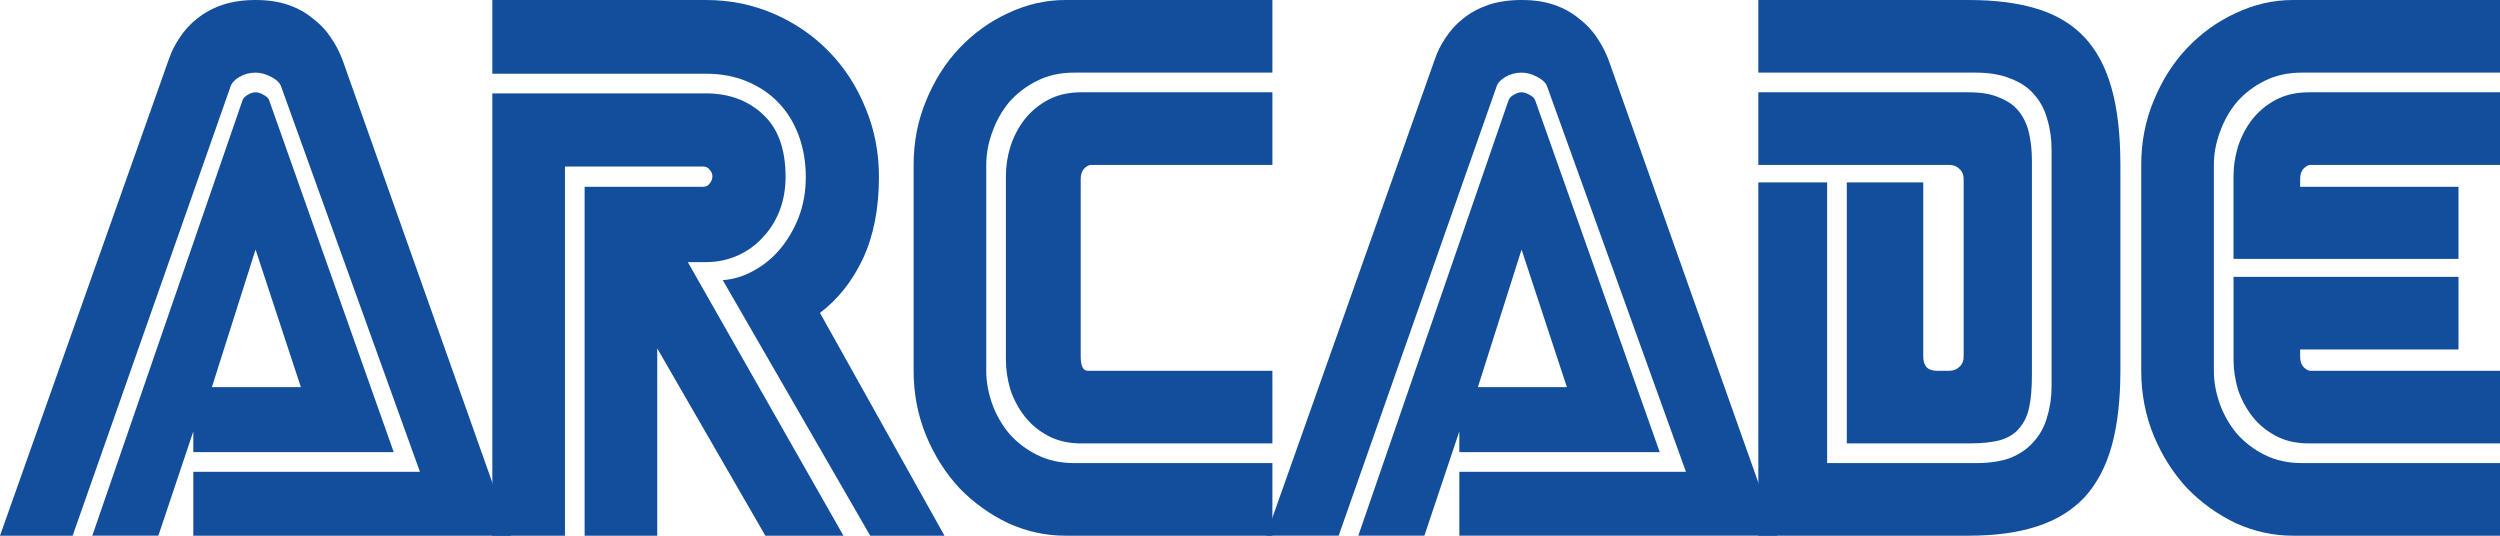
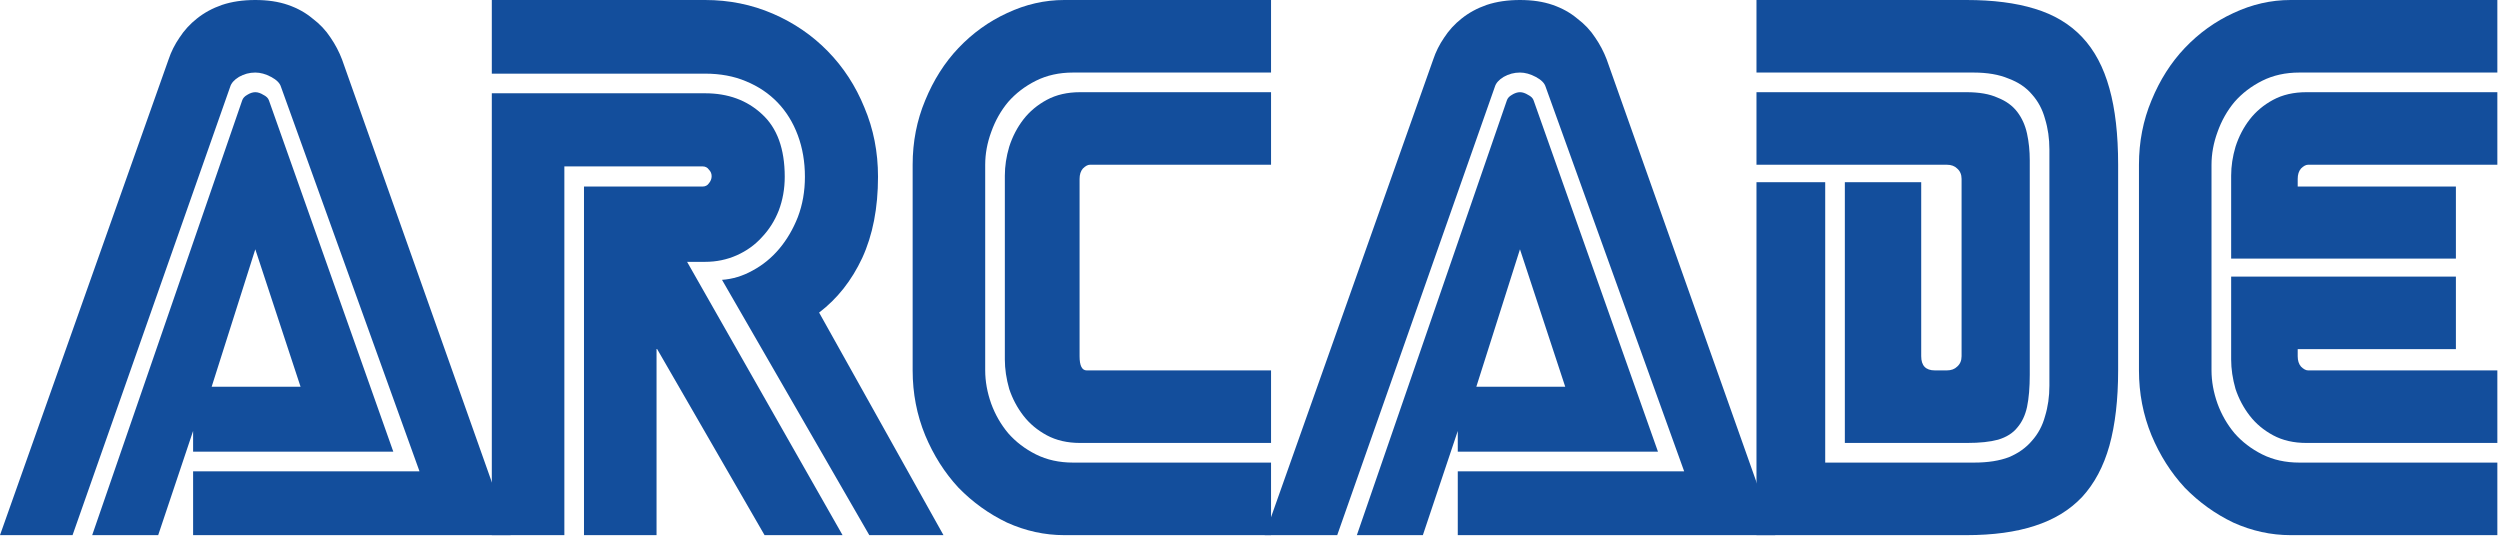
- <svg xmlns="http://www.w3.org/2000/svg" version="1.2" id="Ebene_1" x="0px" y="0px" width="338.641" height="72.565" viewBox="0 0 338.641 72.565" xml:space="preserve">
-   <defs id="defs15" />
-   <g id="g5975">
-     <g id="text5231" style="font-style:normal;font-variant:normal;font-weight:normal;font-stretch:normal;font-size:16.438px;line-height:125%;font-family:'SEGA LOGO FONT';-inkscape-font-specification:'SEGA LOGO FONT';letter-spacing:0px;word-spacing:0px;fill:#134e9c;fill-opacity:1;stroke:none;stroke-width:1px;stroke-linecap:butt;stroke-linejoin:miter;stroke-opacity:1">
-       <path id="path5963" style="font-style:normal;font-variant:normal;font-weight:normal;font-stretch:normal;font-size:73.97px;font-family:'SEGA LOGO FONT';-inkscape-font-specification:'SEGA LOGO FONT';fill:#134e9c;fill-opacity:1" d="m 26.185,63.91 30.698,0 -18.788,-52.149 q -0.222,-0.74 -1.331,-1.331 -1.11,-0.592 -2.145,-0.592 -1.184,0 -2.219,0.592 -0.962,0.592 -1.184,1.331 L 9.838,72.565 -4.7683716e-8,72.565 22.857,8.063 q 0.518,-1.553 1.479,-2.959 0.962,-1.479 2.367,-2.589 1.479,-1.184 3.403,-1.849 1.997,-0.666 4.512,-0.666 2.515,0 4.438,0.666 1.923,0.666 3.329,1.849 1.479,1.11 2.441,2.589 0.962,1.405 1.553,2.959 l 22.857,64.502 -43.051,0 0,-8.654 z m 0,-2.663 0,-2.811 -4.734,14.128 -8.95,0 20.342,-58.954 q 0.148,-0.444 0.666,-0.74 0.592,-0.37 1.11,-0.37 0.518,0 1.11,0.37 0.592,0.296 0.74,0.74 l 16.865,47.637 -27.147,0 z m 8.433,-27.443 -5.918,18.64 12.057,0 -6.14,-18.64 z" />
-       <path id="path5965" style="font-style:normal;font-variant:normal;font-weight:normal;font-stretch:normal;font-size:73.97px;font-family:'SEGA LOGO FONT';-inkscape-font-specification:'SEGA LOGO FONT';fill:#134e9c;fill-opacity:1" d="m 66.689,72.565 9.838,0 0,-50.004 18.714,0 q 0.592,0 0.888,0.444 0.37,0.37 0.37,0.888 0,0.518 -0.37,0.962 -0.296,0.444 -0.888,0.444 l -16.051,0 0,47.267 9.838,0 0,-25.372 14.646,25.372 10.578,0 -21.081,-37.059 2.441,0 q 2.293,0 4.29,-0.888 1.997,-0.888 3.403,-2.441 1.479,-1.553 2.293,-3.625 0.814,-2.145 0.814,-4.586 0,-5.696 -3.107,-8.507 -3.033,-2.811 -7.693,-2.811 l -28.922,0 0,59.916 z m 51.187,0 10.06,0 -16.865,-30.18 q 3.699,-2.811 5.844,-7.397 2.145,-4.66 2.145,-11.022 0,-5.03 -1.849,-9.394 -1.775,-4.364 -4.956,-7.619 Q 109.073,3.698 104.783,1.849 100.493,-4.2114258e-6 95.611,-4.2114258e-6 l -28.922,0 0,9.986 28.922,0 q 3.107,0 5.548,1.036 2.515,1.036 4.29,2.885 1.775,1.849 2.737,4.438 0.962,2.589 0.962,5.622 0,2.959 -0.962,5.474 -0.962,2.441 -2.515,4.29 -1.553,1.849 -3.625,2.959 -1.997,1.11 -4.142,1.257 l 19.972,34.618 z" />
-       <path id="path5967" style="font-style:normal;font-variant:normal;font-weight:normal;font-stretch:normal;font-size:73.97px;font-family:'SEGA LOGO FONT';-inkscape-font-specification:'SEGA LOGO FONT';fill:#134e9c;fill-opacity:1" d="m 172.353,72.565 -28.035,0 q -3.994,0 -7.767,-1.701 -3.699,-1.775 -6.583,-4.734 -2.811,-3.033 -4.512,-7.101 -1.701,-4.142 -1.701,-8.802 l 0,-27.887 q 0,-4.66 1.701,-8.728 1.701,-4.142 4.512,-7.101 2.885,-3.033 6.583,-4.734 Q 140.325,-4.2114258e-6 144.319,-4.2114258e-6 l 28.035,0 0,9.838 -26.851,0 q -2.811,0 -5.03,1.11 -2.219,1.11 -3.772,2.885 -1.479,1.775 -2.293,4.068 -0.814,2.219 -0.814,4.438 l 0,27.887 q 0,2.219 0.814,4.512 0.814,2.219 2.293,3.994 1.553,1.775 3.772,2.885 2.219,1.11 5.03,1.11 l 26.851,0 0,9.838 z m -24.558,-22.339 24.558,0 0,9.838 -25.889,0 q -2.589,0 -4.512,-1.036 -1.923,-1.036 -3.181,-2.663 -1.257,-1.627 -1.923,-3.625 -0.592,-2.071 -0.592,-3.994 l 0,-24.928 q 0,-1.923 0.592,-3.92 0.666,-2.071 1.923,-3.698 1.257,-1.627 3.181,-2.663 1.923,-1.036 4.512,-1.036 l 25.889,0 0,9.838 -24.558,0 q -0.444,0 -0.962,0.518 -0.444,0.518 -0.444,1.405 l 0,24.04 q 0,1.923 0.962,1.923 l 0.444,0 z" />
-       <path id="path5969" style="font-style:normal;font-variant:normal;font-weight:normal;font-stretch:normal;font-size:73.97px;font-family:'SEGA LOGO FONT';-inkscape-font-specification:'SEGA LOGO FONT';fill:#134e9c;fill-opacity:1" d="m 197.674,63.91 30.698,0 -18.788,-52.149 q -0.222,-0.74 -1.331,-1.331 -1.11,-0.592 -2.145,-0.592 -1.184,0 -2.219,0.592 -0.962,0.592 -1.184,1.331 l -21.377,60.803 -9.838,0 22.857,-64.502 q 0.518,-1.553 1.479,-2.959 0.962,-1.479 2.367,-2.589 1.479,-1.184 3.403,-1.849 1.997,-0.666 4.512,-0.666 2.515,0 4.438,0.666 1.923,0.666 3.329,1.849 1.479,1.11 2.441,2.589 0.962,1.405 1.553,2.959 l 22.857,64.502 -43.051,0 0,-8.654 z m 0,-2.663 0,-2.811 -4.734,14.128 -8.95,0 20.342,-58.954 q 0.148,-0.444 0.666,-0.74 0.592,-0.37 1.11,-0.37 0.518,0 1.11,0.37 0.592,0.296 0.74,0.74 l 16.865,47.637 -27.147,0 z m 8.433,-27.443 -5.918,18.64 12.057,0 -6.14,-18.64 z" />
-       <path id="path5971" style="font-style:normal;font-variant:normal;font-weight:normal;font-stretch:normal;font-size:73.97px;font-family:'SEGA LOGO FONT';-inkscape-font-specification:'SEGA LOGO FONT';fill:#134e9c;fill-opacity:1" d="m 267.692,62.727 -20.194,0 0,-38.021 -9.32,0 0,47.859 28.478,0 q 5.4,0 9.246,-1.257 3.92,-1.257 6.435,-3.92 2.515,-2.737 3.699,-6.953 1.184,-4.29 1.184,-10.208 l 0,-27.887 q 0,-6.14 -1.184,-10.356 -1.184,-4.29 -3.699,-6.953 Q 279.823,2.367 275.902,1.184 272.056,-4.2114258e-6 266.656,-4.2114258e-6 l -28.478,0 0,9.838 29.44,0 q 2.811,0 4.734,0.814 1.997,0.74 3.181,2.145 1.257,1.405 1.775,3.329 0.592,1.923 0.592,4.142 l 0,32.029 q 0,2.219 -0.592,4.142 -0.518,1.923 -1.775,3.329 -1.184,1.405 -3.107,2.219 -1.923,0.74 -4.734,0.74 z m -3.699,-40.388 q 0.888,0 1.405,0.518 0.592,0.518 0.592,1.405 l 0,24.04 q 0,0.888 -0.592,1.405 -0.518,0.518 -1.405,0.518 l -1.627,0 q -1.849,0 -1.849,-1.923 l 0,-23.596 -10.356,0 0,35.358 16.569,0 q 2.589,0 4.216,-0.444 1.701,-0.518 2.589,-1.627 0.962,-1.11 1.331,-2.811 0.37,-1.775 0.37,-4.364 l 0,-29.07 q 0,-1.923 -0.37,-3.625 -0.37,-1.701 -1.331,-2.959 -0.962,-1.257 -2.663,-1.923 -1.627,-0.74 -4.216,-0.74 l -28.478,0 0,9.838 25.816,0 z" />
-       <path id="path5973" style="font-style:normal;font-variant:normal;font-weight:normal;font-stretch:normal;font-size:73.97px;font-family:'SEGA LOGO FONT';-inkscape-font-specification:'SEGA LOGO FONT';fill:#134e9c;fill-opacity:1" d="m 290.043,22.339 q 0,-4.66 1.701,-8.728 1.701,-4.142 4.512,-7.101 Q 299.142,3.477 302.84,1.775 306.612,-4.2114258e-6 310.607,-4.2114258e-6 l 28.035,0 0,9.838 -26.851,0 q -2.811,0 -5.03,1.11 -2.219,1.11 -3.772,2.885 -1.479,1.775 -2.293,4.068 -0.814,2.219 -0.814,4.438 l 0,27.887 q 0,2.219 0.814,4.512 0.814,2.219 2.293,3.994 1.553,1.775 3.772,2.885 2.219,1.11 5.03,1.11 l 26.851,0 0,9.838 -28.035,0 q -3.994,0 -7.767,-1.701 -3.699,-1.775 -6.583,-4.734 -2.811,-3.033 -4.512,-7.101 -1.701,-4.142 -1.701,-8.802 l 0,-27.887 z m 12.501,12.723 0,-11.243 q 0,-1.923 0.592,-3.92 0.666,-2.071 1.923,-3.698 1.257,-1.627 3.181,-2.663 1.923,-1.036 4.512,-1.036 l 25.889,0 0,9.838 -25.668,0 q -0.444,0 -0.962,0.518 -0.444,0.518 -0.444,1.405 l 0,1.036 21.451,0 0,9.764 -30.476,0 z m 0,2.441 30.476,0 0,9.838 -21.451,0 0,0.962 q 0,0.888 0.444,1.405 0.518,0.518 0.962,0.518 l 25.668,0 0,9.838 -25.889,0 q -2.589,0 -4.512,-1.036 -1.923,-1.036 -3.181,-2.663 -1.257,-1.627 -1.923,-3.625 -0.592,-2.071 -0.592,-3.994 l 0,-11.243 z" />
-     </g>
+ <svg xmlns="http://www.w3.org/2000/svg" width="100%" height="100%" viewBox="0 0 339 73" version="1.1" xml:space="preserve" style="fill-rule:evenodd;clip-rule:evenodd;stroke-linejoin:round;stroke-miterlimit:1.414;">
+   <g id="text5231">
+     <path id="path5963" d="M26.185,63.91l30.698,0l-18.788,-52.149c-0.148,-0.493 -0.592,-0.937 -1.332,-1.331c-0.74,-0.395 -1.455,-0.592 -2.145,-0.592c-0.789,0 -1.529,0.197 -2.219,0.592c-0.641,0.394 -1.036,0.838 -1.184,1.331l-21.377,60.804l-9.838,0l22.857,-64.502c0.345,-1.036 0.838,-2.022 1.479,-2.959c0.641,-0.986 1.43,-1.849 2.367,-2.589c0.986,-0.789 2.121,-1.405 3.403,-1.849c1.331,-0.444 2.835,-0.666 4.512,-0.666c1.677,0 3.156,0.222 4.438,0.666c1.282,0.444 2.392,1.06 3.329,1.849c0.986,0.74 1.8,1.603 2.441,2.589c0.641,0.937 1.159,1.923 1.553,2.959l22.857,64.502l-43.051,0l0,-8.655l0,0Zm0,-2.663l0,-2.811l-4.734,14.129l-8.95,0l20.342,-58.955c0.098,-0.295 0.32,-0.542 0.665,-0.739c0.395,-0.247 0.765,-0.37 1.11,-0.37c0.345,0 0.715,0.123 1.109,0.37c0.395,0.197 0.642,0.444 0.74,0.739l16.865,47.637l-27.147,0Zm8.433,-27.443l-5.918,18.641l12.057,0l-6.139,-18.641Z" style="fill:#134e9c;fill-rule:nonzero;" />
+     <path id="path5965" d="M66.689,72.565l9.838,0l0,-50.004l18.714,0c0.394,0 0.69,0.148 0.888,0.444c0.246,0.246 0.369,0.542 0.369,0.887c0,0.345 -0.123,0.666 -0.369,0.962c-0.198,0.296 -0.494,0.444 -0.888,0.444l-16.052,0l0,47.267l9.838,0l0,-25.372l14.647,25.372l10.577,0l-21.081,-37.059l2.441,0c1.529,0 2.959,-0.296 4.29,-0.888c1.332,-0.592 2.466,-1.405 3.403,-2.441c0.986,-1.036 1.75,-2.244 2.293,-3.625c0.542,-1.43 0.813,-2.958 0.813,-4.586c0,-3.797 -1.035,-6.632 -3.106,-8.506c-2.022,-1.874 -4.586,-2.811 -7.693,-2.811l-28.922,0l0,59.916Zm51.187,0l10.06,0l-16.865,-30.18c2.465,-1.874 4.413,-4.34 5.843,-7.397c1.43,-3.107 2.145,-6.781 2.145,-11.022c0,-3.353 -0.616,-6.484 -1.849,-9.394c-1.183,-2.909 -2.835,-5.449 -4.956,-7.619c-2.12,-2.17 -4.611,-3.871 -7.471,-5.104c-2.86,-1.233 -5.918,-1.849 -9.172,-1.849l-28.922,0l0,9.986l28.922,0c2.071,0 3.92,0.345 5.548,1.036c1.676,0.69 3.106,1.652 4.29,2.884c1.183,1.233 2.096,2.713 2.737,4.439c0.641,1.726 0.961,3.599 0.961,5.621c0,1.973 -0.32,3.797 -0.961,5.474c-0.641,1.627 -1.48,3.057 -2.515,4.29c-1.036,1.233 -2.244,2.219 -3.625,2.959c-1.331,0.74 -2.712,1.159 -4.142,1.258l19.972,34.618Z" style="fill:#134e9c;fill-rule:nonzero;" />
+     <path id="path5967" d="M172.354,72.565l-28.035,0c-2.663,0 -5.252,-0.568 -7.767,-1.702c-2.466,-1.183 -4.66,-2.761 -6.583,-4.734c-1.874,-2.022 -3.378,-4.389 -4.512,-7.101c-1.135,-2.762 -1.702,-5.696 -1.702,-8.802l0,-27.887c0,-3.107 0.567,-6.016 1.702,-8.729c1.134,-2.761 2.638,-5.128 4.512,-7.101c1.923,-2.021 4.117,-3.6 6.583,-4.734c2.515,-1.183 5.104,-1.775 7.767,-1.775l28.034,0l0,9.838l-26.851,0c-1.874,0 -3.55,0.37 -5.03,1.11c-1.479,0.739 -2.736,1.701 -3.772,2.884c-0.986,1.184 -1.751,2.54 -2.293,4.069c-0.543,1.479 -0.814,2.959 -0.814,4.438l0,27.887c0,1.479 0.271,2.983 0.814,4.512c0.542,1.479 1.307,2.811 2.293,3.994c1.036,1.184 2.293,2.145 3.772,2.885c1.48,0.74 3.156,1.11 5.03,1.11l26.851,0l0,9.838Zm-24.558,-22.339l24.558,0l0,9.838l-25.889,0c-1.726,0 -3.23,-0.346 -4.512,-1.036c-1.282,-0.69 -2.343,-1.578 -3.181,-2.663c-0.838,-1.085 -1.479,-2.293 -1.923,-3.624c-0.395,-1.381 -0.592,-2.713 -0.592,-3.995l0,-24.928c0,-1.282 0.197,-2.589 0.592,-3.92c0.444,-1.381 1.085,-2.614 1.923,-3.699c0.838,-1.084 1.899,-1.972 3.181,-2.662c1.282,-0.691 2.786,-1.036 4.512,-1.036l25.889,0l0,9.838l-24.558,0c-0.295,0 -0.616,0.173 -0.961,0.518c-0.296,0.345 -0.444,0.813 -0.444,1.405l0,24.04c0,1.283 0.321,1.924 0.962,1.924l0.443,0Z" style="fill:#134e9c;fill-rule:nonzero;" />
+     <path id="path5969" d="M197.674,63.91l30.698,0l-18.789,-52.149c-0.147,-0.493 -0.591,-0.937 -1.331,-1.331c-0.74,-0.395 -1.455,-0.592 -2.145,-0.592c-0.789,0 -1.529,0.197 -2.219,0.592c-0.641,0.394 -1.036,0.838 -1.184,1.331l-21.377,60.804l-9.838,0l22.857,-64.502c0.345,-1.036 0.838,-2.022 1.479,-2.959c0.641,-0.986 1.43,-1.849 2.367,-2.589c0.986,-0.789 2.121,-1.405 3.403,-1.849c1.331,-0.444 2.835,-0.666 4.512,-0.666c1.677,0 3.156,0.222 4.438,0.666c1.282,0.444 2.392,1.06 3.329,1.849c0.986,0.74 1.8,1.603 2.441,2.589c0.641,0.937 1.159,1.923 1.553,2.959l22.857,64.502l-43.051,0l0,-8.655l0,0Zm0,-2.663l0,-2.811l-4.734,14.129l-8.95,0l20.342,-58.955c0.098,-0.295 0.32,-0.542 0.665,-0.739c0.395,-0.247 0.765,-0.37 1.11,-0.37c0.345,0 0.715,0.123 1.109,0.37c0.395,0.197 0.642,0.444 0.74,0.739l16.865,47.637l-27.147,0l0,0Zm8.433,-27.443l-5.918,18.641l12.057,0l-6.139,-18.641Z" style="fill:#134e9c;fill-rule:nonzero;" />
+     <path id="path5971" d="M267.692,62.727l-20.194,0l0,-38.021l-9.32,0l0,47.859l28.478,0c3.6,0 6.682,-0.42 9.246,-1.258c2.614,-0.838 4.759,-2.145 6.436,-3.92c1.676,-1.825 2.909,-4.143 3.698,-6.954c0.789,-2.86 1.184,-6.262 1.184,-10.207l0,-27.887c0,-4.093 -0.395,-7.545 -1.184,-10.356c-0.789,-2.86 -2.022,-5.178 -3.698,-6.953c-1.677,-1.775 -3.822,-3.057 -6.436,-3.846c-2.564,-0.789 -5.646,-1.184 -9.246,-1.184l-28.478,0l0,9.838l29.44,0c1.873,0 3.451,0.271 4.734,0.814c1.331,0.493 2.391,1.208 3.18,2.145c0.839,0.937 1.43,2.046 1.776,3.328c0.394,1.283 0.591,2.663 0.591,4.143l0,32.029c0,1.479 -0.197,2.86 -0.591,4.142c-0.346,1.282 -0.937,2.392 -1.776,3.329c-0.789,0.937 -1.824,1.676 -3.106,2.219c-1.283,0.493 -2.861,0.74 -4.734,0.74l0,0Zm-3.699,-40.388c0.592,0 1.06,0.173 1.405,0.518c0.395,0.345 0.592,0.813 0.592,1.405l0,24.04c0,0.592 -0.197,1.061 -0.592,1.406c-0.345,0.345 -0.813,0.518 -1.405,0.518l-1.627,0c-1.233,0 -1.85,-0.641 -1.85,-1.924l0,-23.596l-10.355,0l0,35.358l16.569,0c1.726,0 3.131,-0.148 4.216,-0.444c1.134,-0.345 1.997,-0.888 2.589,-1.628c0.641,-0.739 1.085,-1.676 1.332,-2.81c0.246,-1.184 0.369,-2.639 0.369,-4.365l0,-29.07c0,-1.282 -0.123,-2.49 -0.369,-3.624c-0.247,-1.135 -0.691,-2.121 -1.332,-2.959c-0.641,-0.838 -1.529,-1.48 -2.663,-1.923c-1.085,-0.494 -2.49,-0.74 -4.216,-0.74l-28.478,0l0,9.838l25.815,0Z" style="fill:#134e9c;fill-rule:nonzero;" />
+     <path id="path5973" d="M290.043,22.339c0,-3.107 0.567,-6.016 1.701,-8.729c1.135,-2.761 2.639,-5.128 4.513,-7.101c1.923,-2.021 4.117,-3.6 6.583,-4.734c2.515,-1.183 5.104,-1.775 7.767,-1.775l28.034,0l0,9.838l-26.851,0c-1.874,0 -3.55,0.37 -5.03,1.11c-1.479,0.739 -2.736,1.701 -3.772,2.884c-0.986,1.184 -1.751,2.54 -2.293,4.069c-0.543,1.479 -0.814,2.959 -0.814,4.438l0,27.887c0,1.479 0.271,2.983 0.814,4.512c0.542,1.479 1.307,2.811 2.293,3.994c1.036,1.184 2.293,2.145 3.772,2.885c1.48,0.74 3.156,1.11 5.03,1.11l26.851,0l0,9.838l-28.034,0c-2.663,0 -5.252,-0.568 -7.767,-1.702c-2.466,-1.183 -4.66,-2.761 -6.583,-4.734c-1.874,-2.022 -3.378,-4.389 -4.512,-7.101c-1.135,-2.762 -1.702,-5.696 -1.702,-8.802l0,-27.887l0,0Zm12.501,12.723l0,-11.244c0,-1.282 0.197,-2.589 0.592,-3.92c0.444,-1.381 1.085,-2.614 1.923,-3.699c0.838,-1.084 1.899,-1.972 3.181,-2.663c1.282,-0.69 2.786,-1.035 4.512,-1.035l25.889,0l0,9.838l-25.667,0c-0.296,0 -0.617,0.173 -0.962,0.518c-0.296,0.345 -0.444,0.813 -0.444,1.405l0,1.036l21.452,0l0,9.764l-30.476,0l0,0Zm0,2.441l30.476,0l0,9.838l-21.452,0l0,0.961c0,0.592 0.148,1.061 0.444,1.406c0.345,0.345 0.666,0.518 0.962,0.518l25.667,0l0,9.838l-25.889,0c-1.726,0 -3.23,-0.346 -4.512,-1.036c-1.282,-0.69 -2.343,-1.578 -3.181,-2.663c-0.838,-1.085 -1.479,-2.293 -1.923,-3.624c-0.395,-1.381 -0.592,-2.713 -0.592,-3.995l0,-11.243l0,0Z" style="fill:#134e9c;fill-rule:nonzero;" />
  </g>
</svg>
